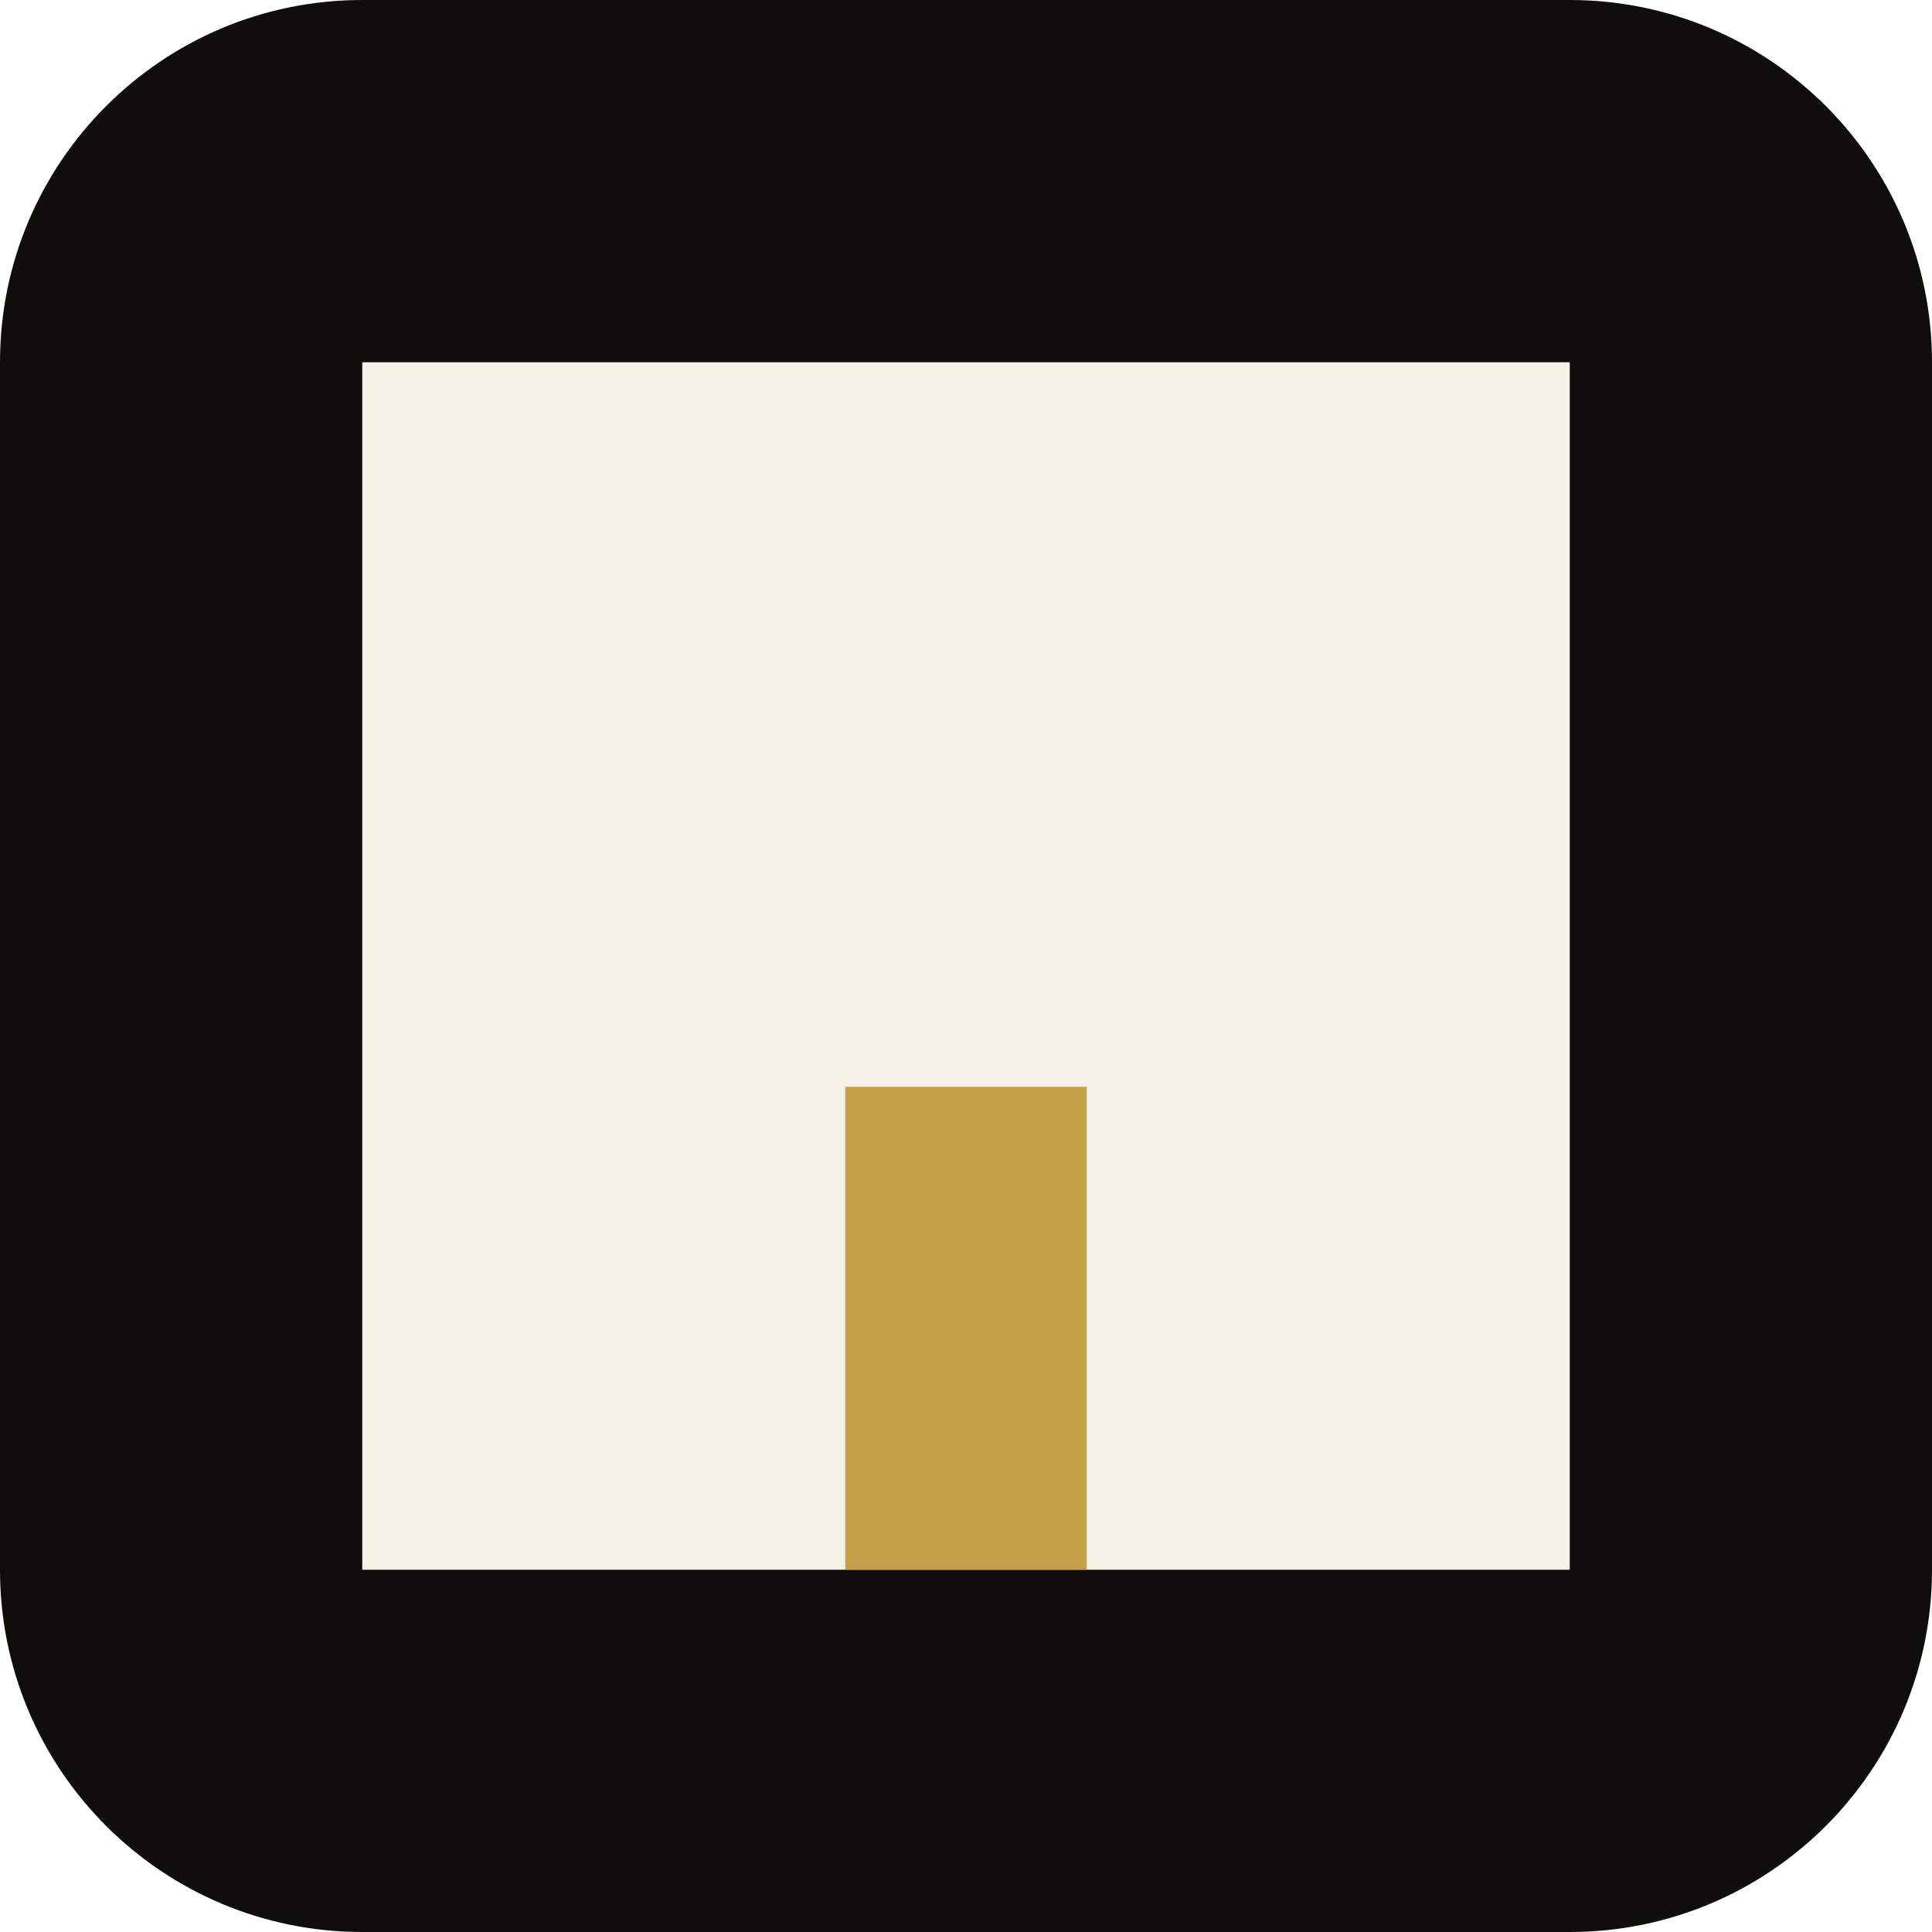
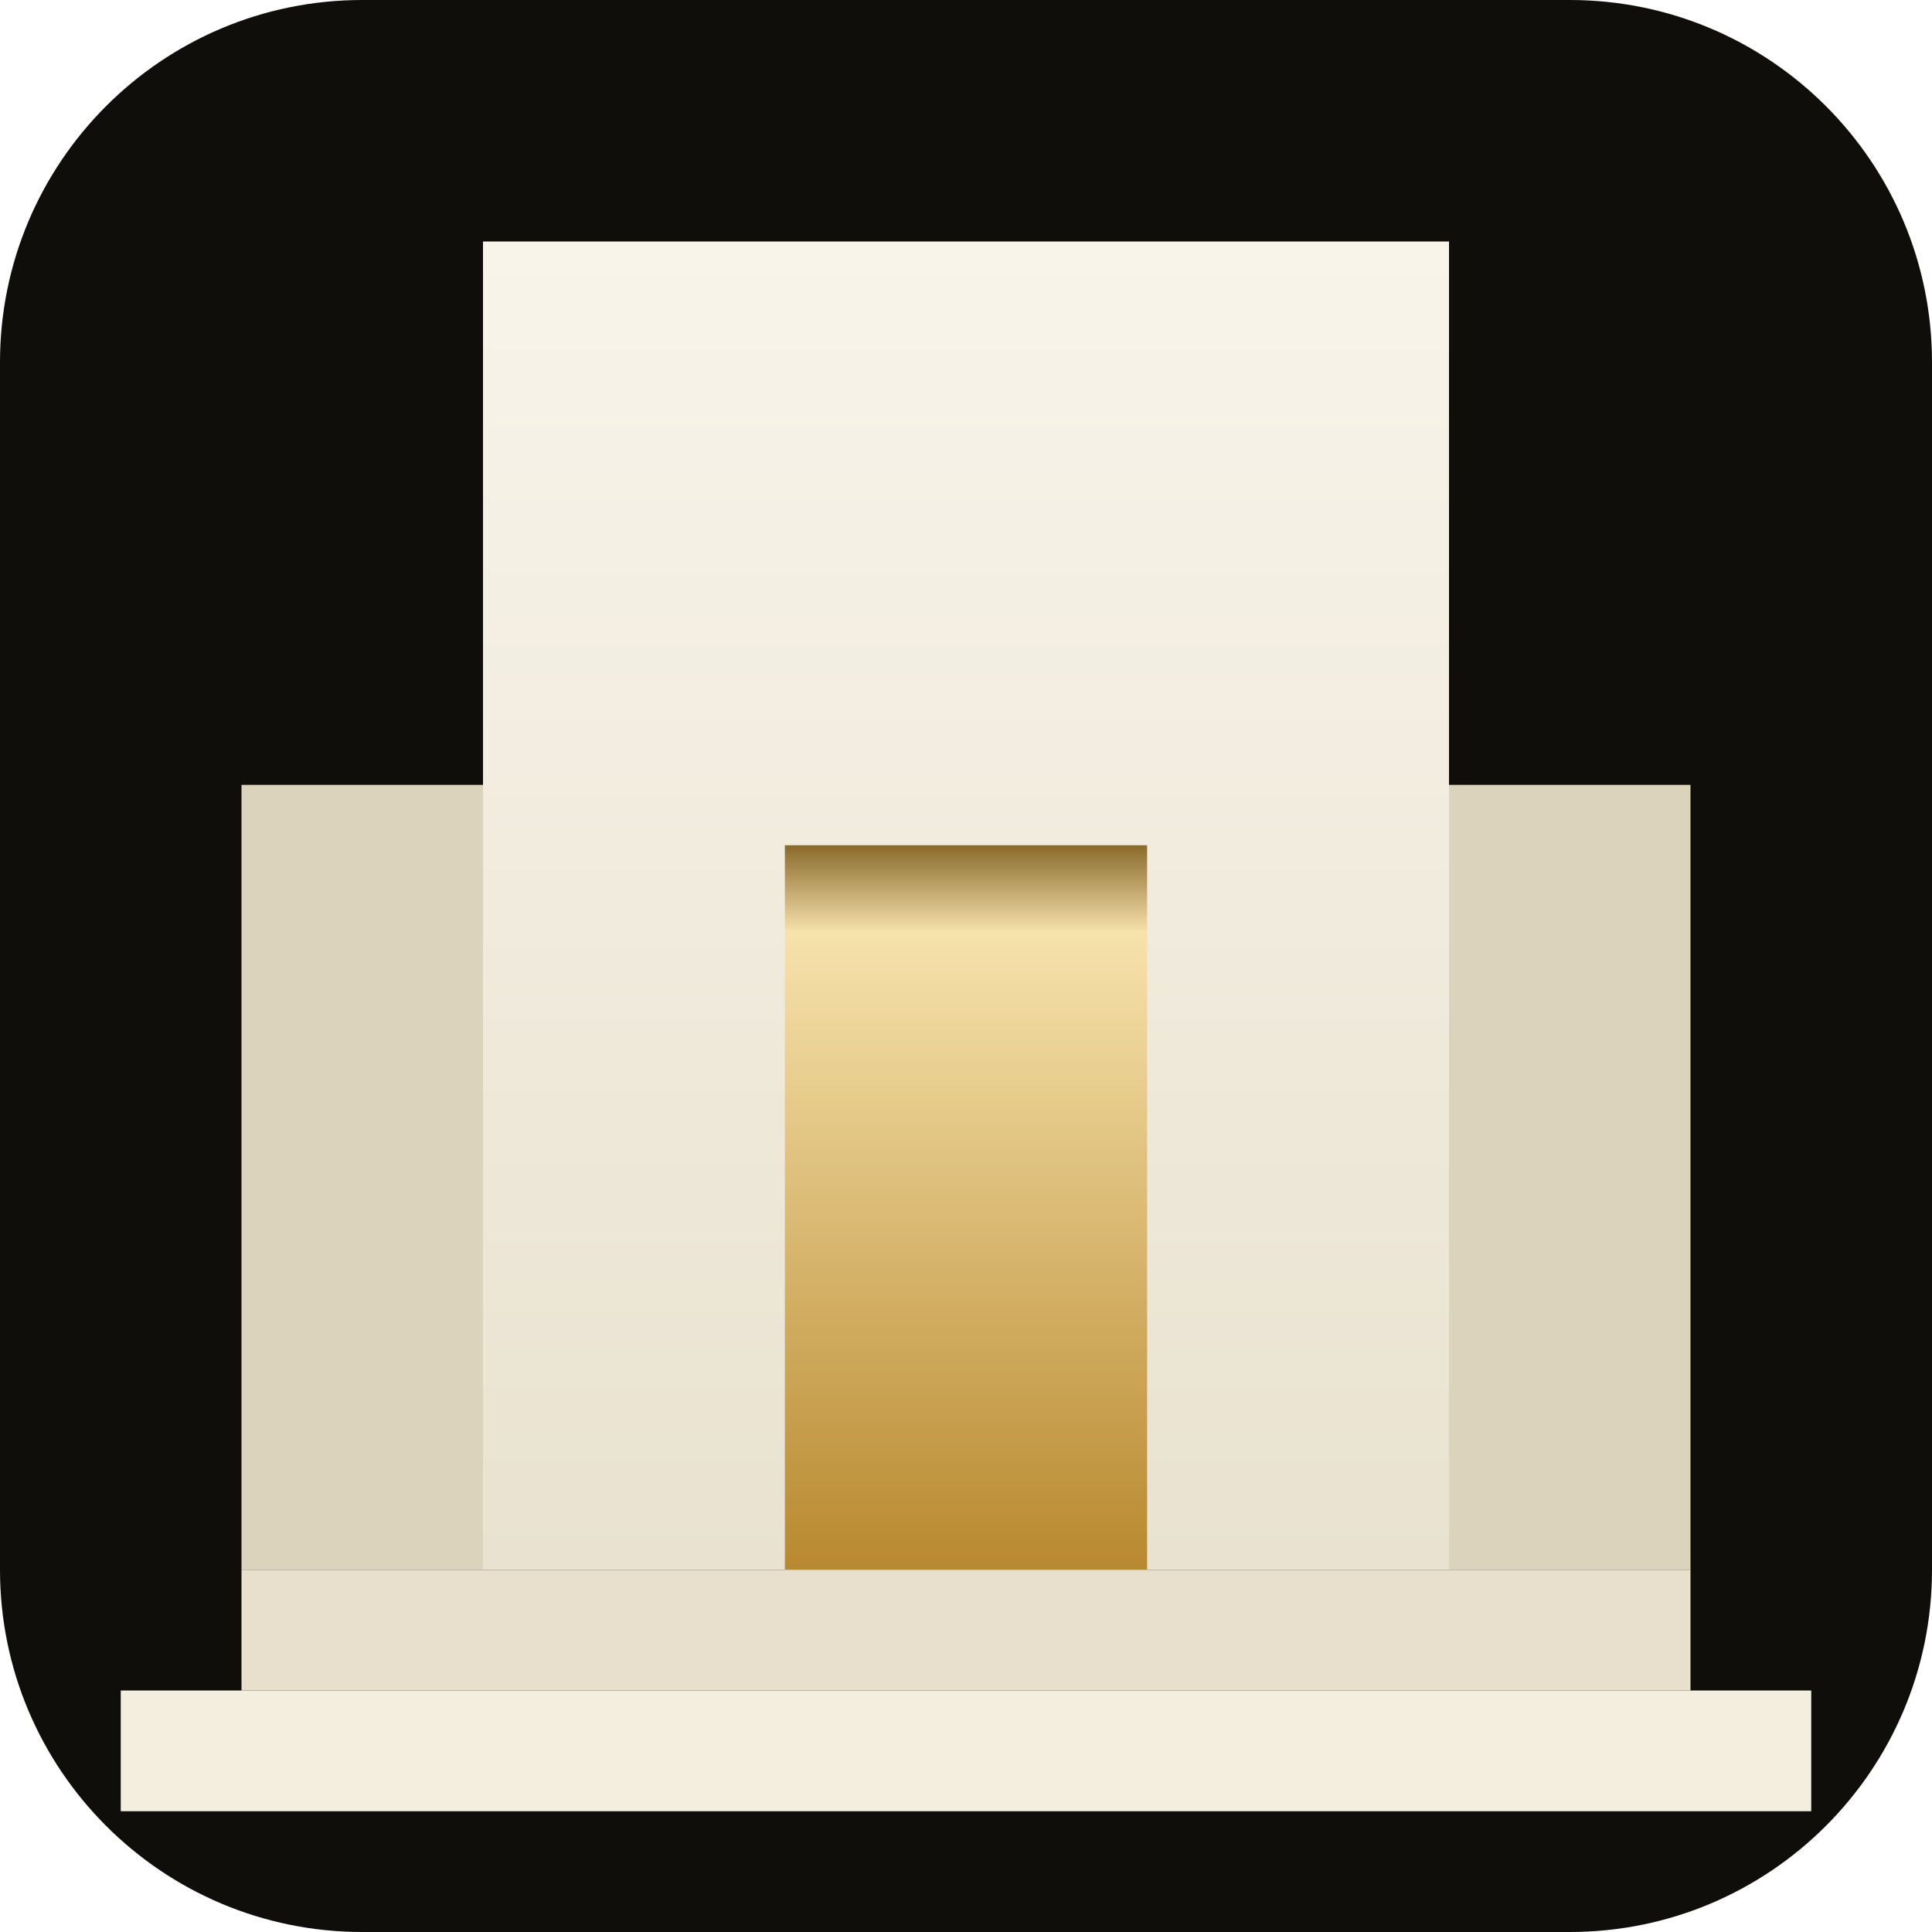
<svg xmlns="http://www.w3.org/2000/svg" viewBox="0 0 64 64">
+   <defs>
+     <linearGradient id="or" x1="0" y1="0" x2="0" y2="1">
+       <stop offset="0" stop-color="#8a6b2c" />
+       <stop offset=".12" stop-color="#f6e2ac" />
+       <stop offset="1" stop-color="#b8892f" />
+     </linearGradient>
+     <linearGradient id="face" x1="0" y1="0" x2="0" y2="1">
+       <stop offset="0" stop-color="#f8f4ea" />
+       <stop offset="1" stop-color="#e9e2d0" />
+     </linearGradient>
+   </defs>
  <rect width="64" height="64" rx="12" fill="#100e0b" />
-   <rect x="12" y="12" width="40" height="40" fill="#f6f1e6" />
-   <rect x="28" y="36" width="8" height="16" fill="#c9a04a" />
+   <rect x="8" y="26" width="8" height="26" fill="#dcd3bd" />
+   <rect x="48" y="26" width="8" height="26" fill="#dcd3bd" />
+   <rect x="16" y="8" width="32" height="44" fill="url(#face)" />
+   <rect x="26" y="28" width="12" height="24" fill="url(#or)" />
+   <rect x="8" y="52" width="48" height="4" fill="#e8e0cd" />
+   <rect x="4" y="56" width="56" height="4" fill="#f4eedf" />
</svg>
